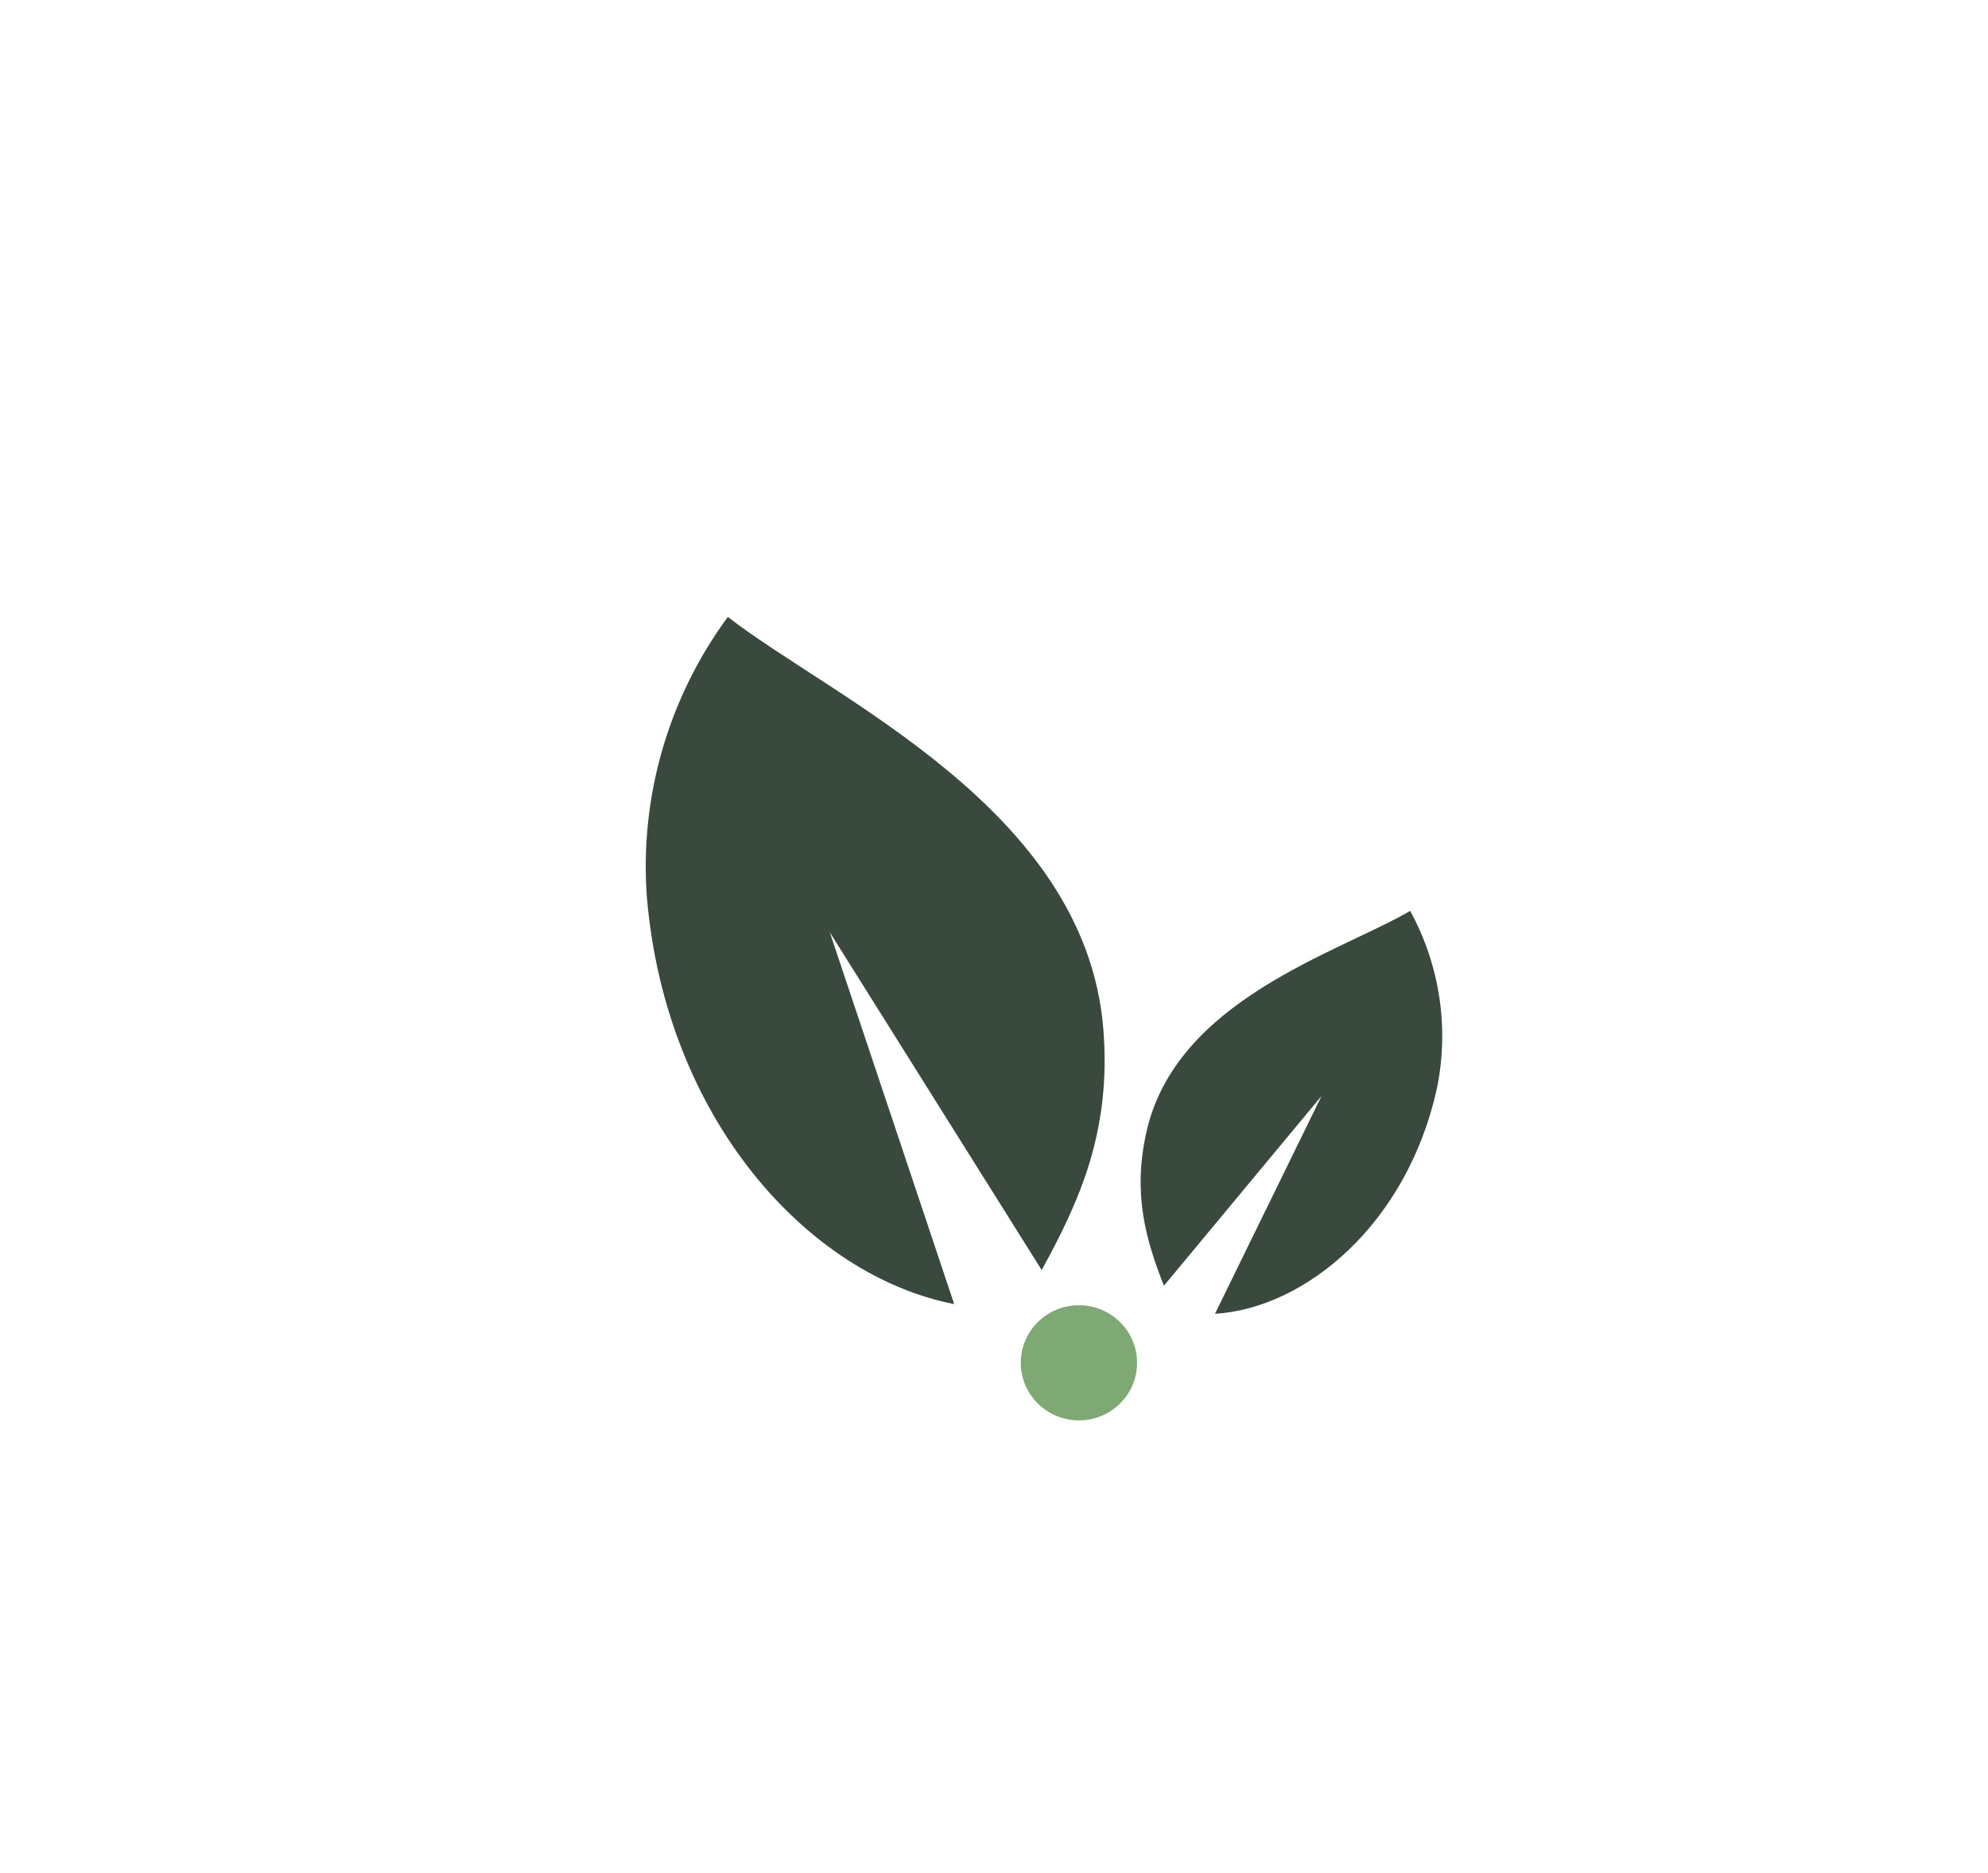
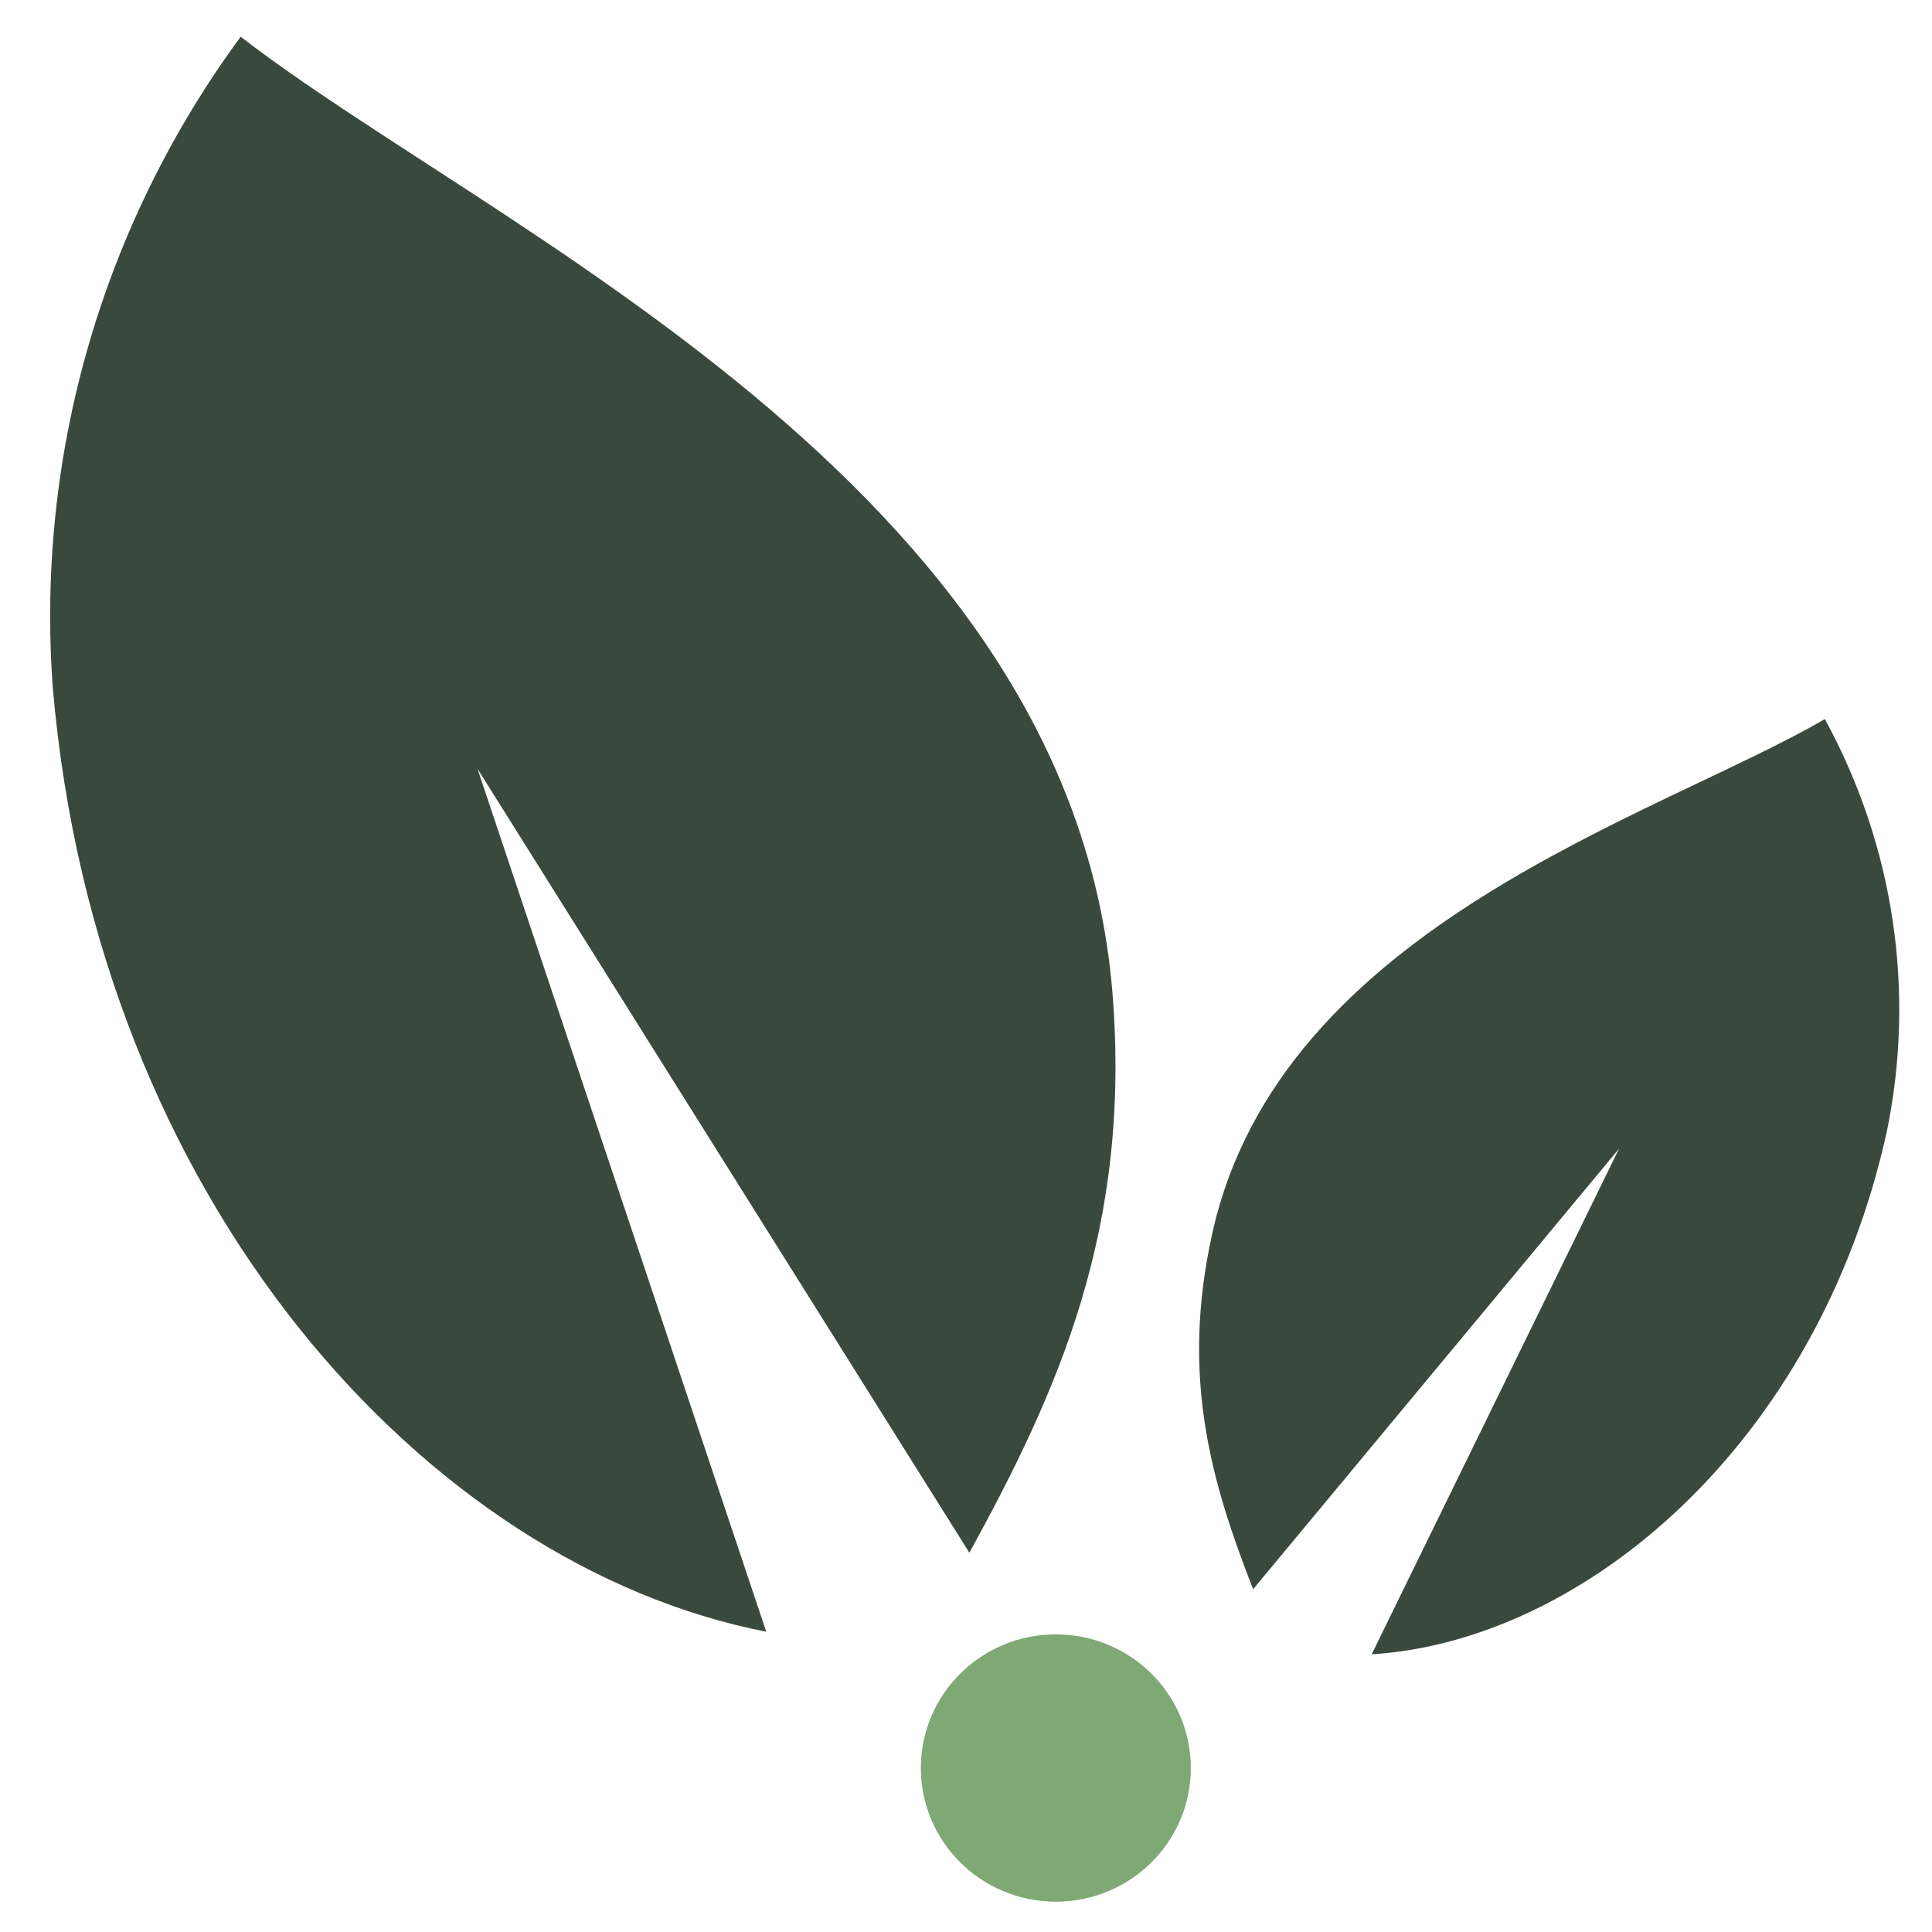
- <svg xmlns="http://www.w3.org/2000/svg" width="86" height="81" viewBox="0 0 86 81" fill="none">
-   <path d="M45.063 54.933L35.897 40.324L41.278 56.406C34.963 55.173 28.797 48.401 27.982 38.792C27.669 34.473 28.91 30.184 31.485 26.684C36.09 30.25 46.931 35.001 47.726 44.463C48.092 48.891 46.713 51.924 45.063 54.933Z" fill="#3A493D" />
-   <path d="M50.35 55.613L57.169 47.403L52.559 56.826C56.511 56.577 60.865 52.912 62.154 47.105C62.7 44.482 62.292 41.753 61.003 39.399C57.89 41.214 50.859 43.24 49.589 48.984C48.991 51.67 49.579 53.636 50.35 55.613Z" fill="#3A493D" />
-   <path d="M46.674 61.435C48.063 61.435 49.189 60.32 49.189 58.945C49.189 57.569 48.063 56.454 46.674 56.454C45.285 56.454 44.159 57.569 44.159 58.945C44.159 60.32 45.285 61.435 46.674 61.435Z" fill="#7EA874" />
+ <svg xmlns="http://www.w3.org/2000/svg" width="36" height="36" viewBox="0 0 36 36" fill="none">
+   <path d="M18.063 28.933L8.897 14.324L14.278 30.405C7.963 29.173 1.797 22.401 0.982 12.793C0.669 8.473 1.91 4.184 4.485 0.684C9.09 4.25 19.931 9.001 20.726 18.463C21.092 22.891 19.713 25.924 18.063 28.933Z" fill="#3A493D" />
+   <path d="M23.35 29.613L30.169 21.403L25.559 30.826C29.512 30.577 33.865 26.912 35.154 21.105C35.7 18.482 35.292 15.753 34.003 13.399C30.89 15.214 23.859 17.24 22.589 22.984C21.991 25.67 22.579 27.636 23.35 29.613Z" fill="#3A493D" />
+   <path d="M19.674 35.435C21.063 35.435 22.189 34.32 22.189 32.945C22.189 31.569 21.063 30.454 19.674 30.454C18.285 30.454 17.159 31.569 17.159 32.945C17.159 34.32 18.285 35.435 19.674 35.435Z" fill="#7EA874" />
</svg>
